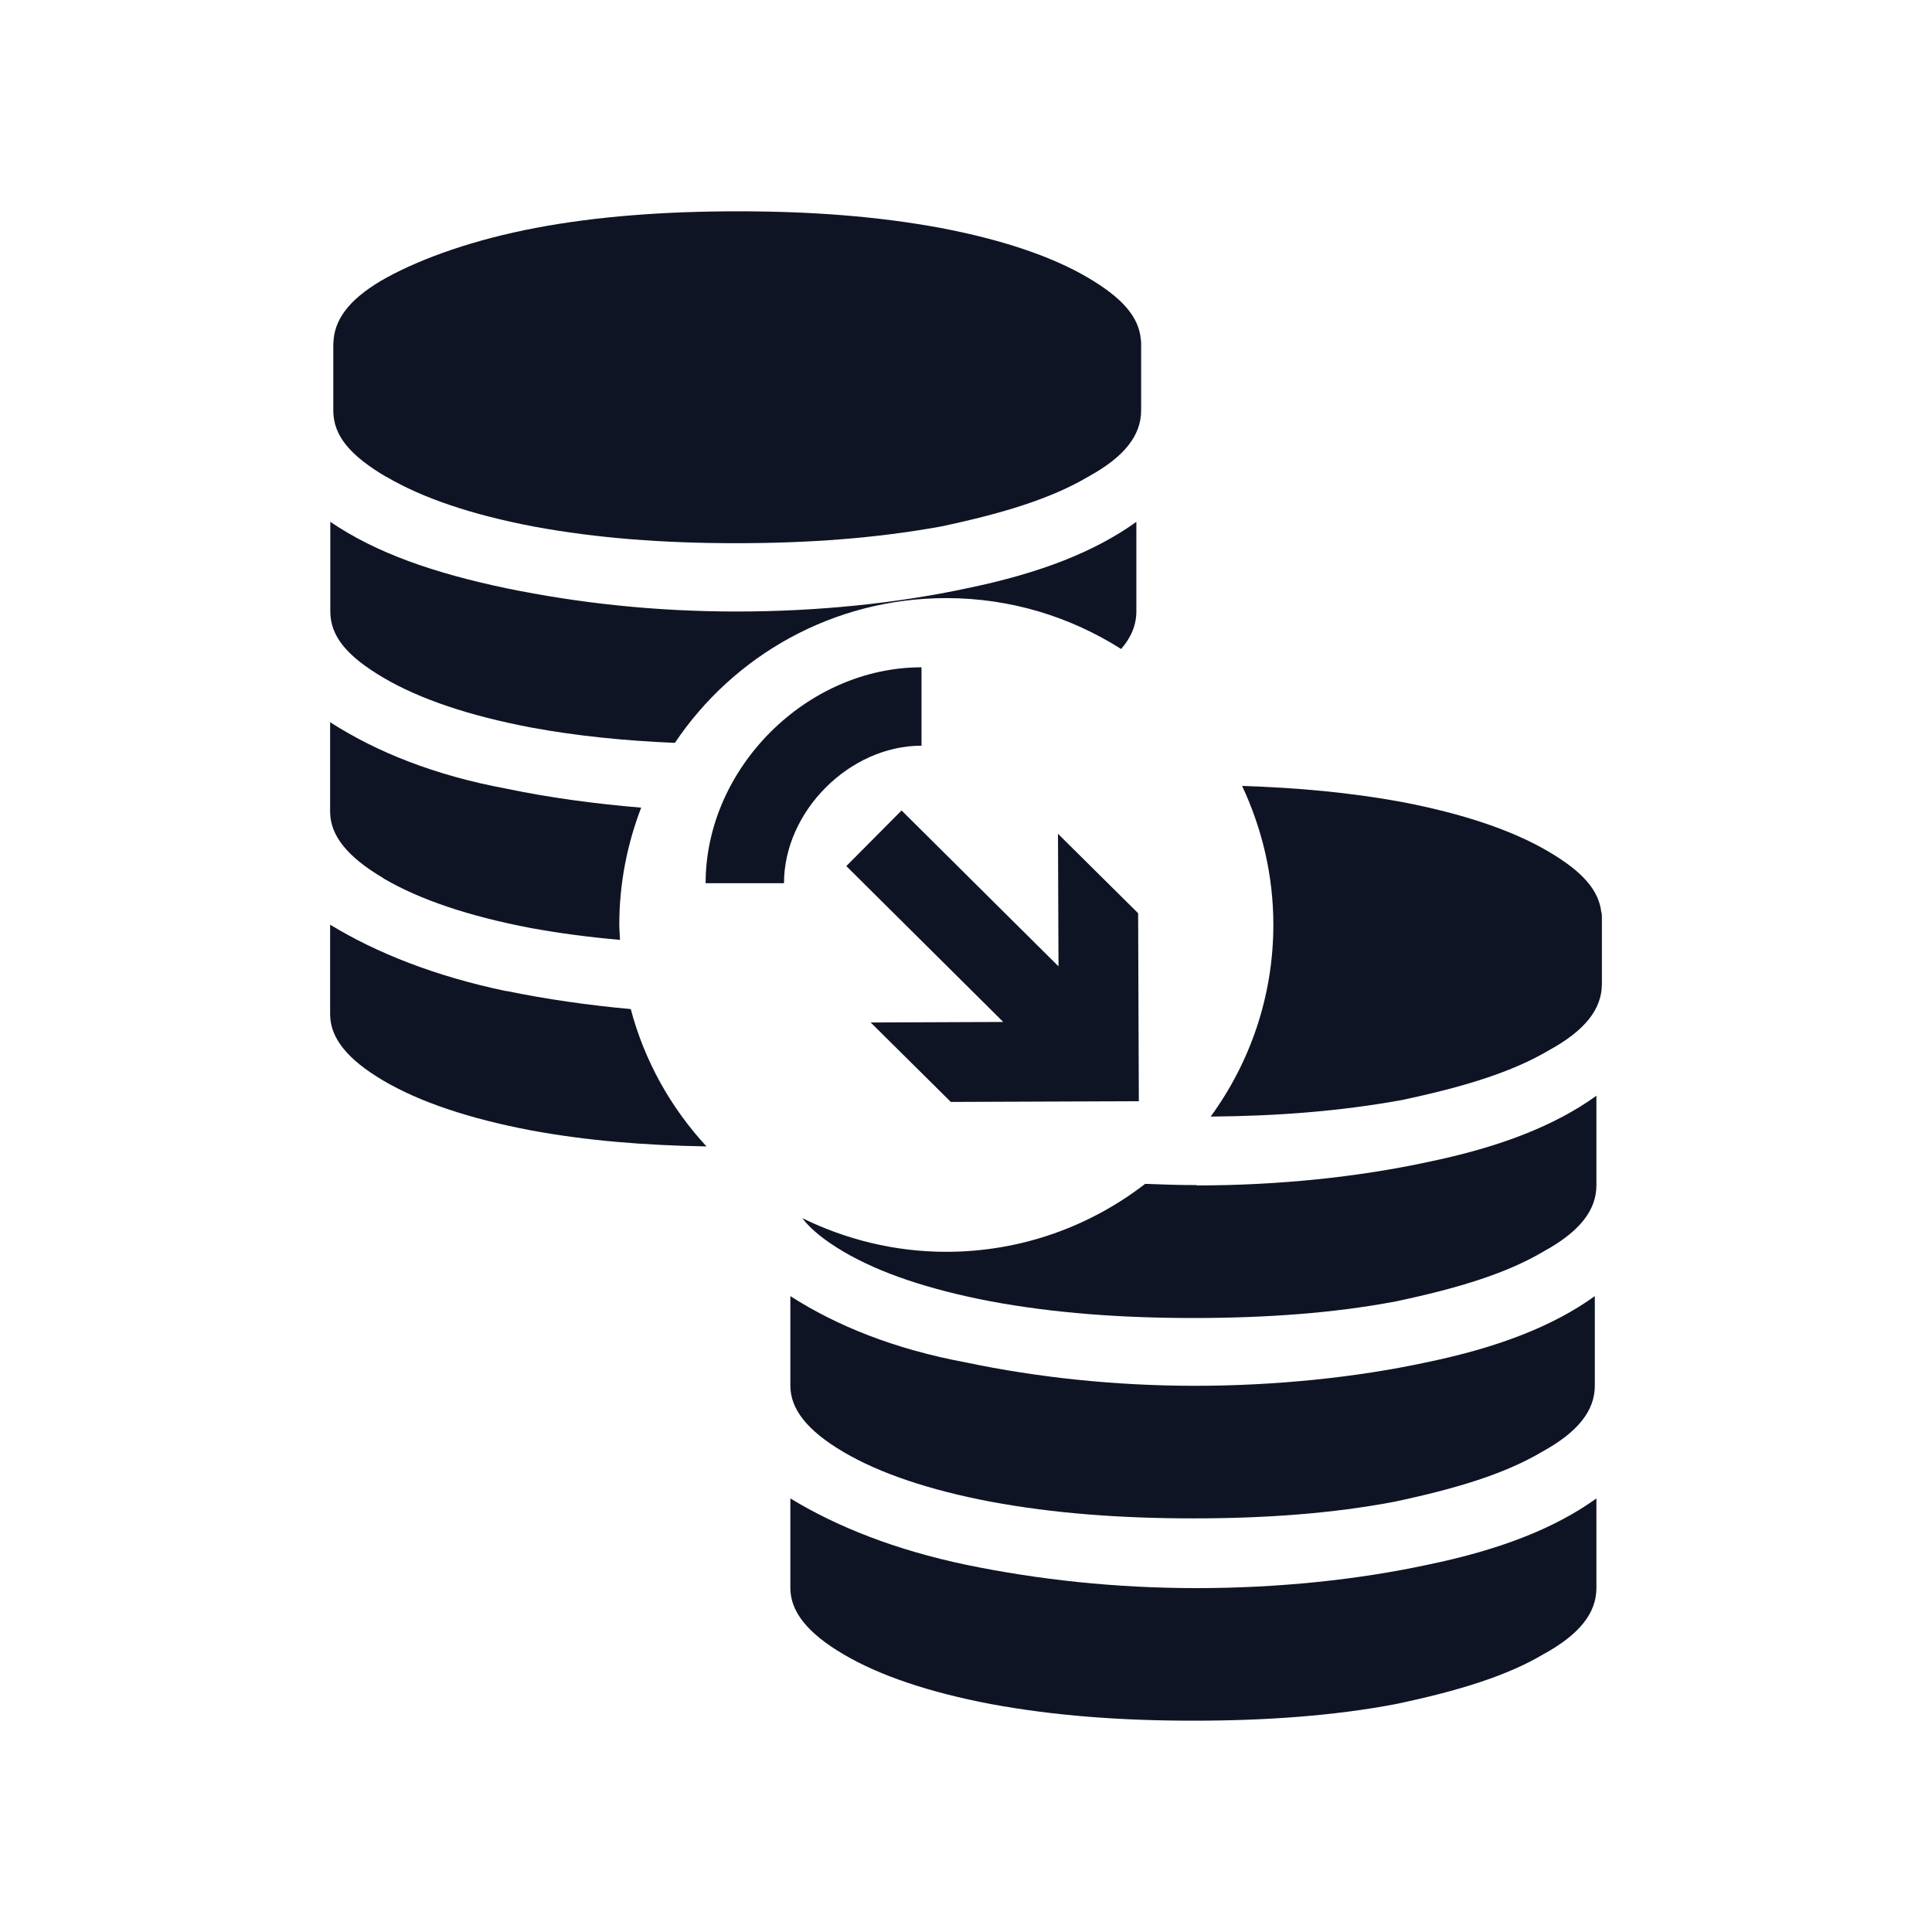
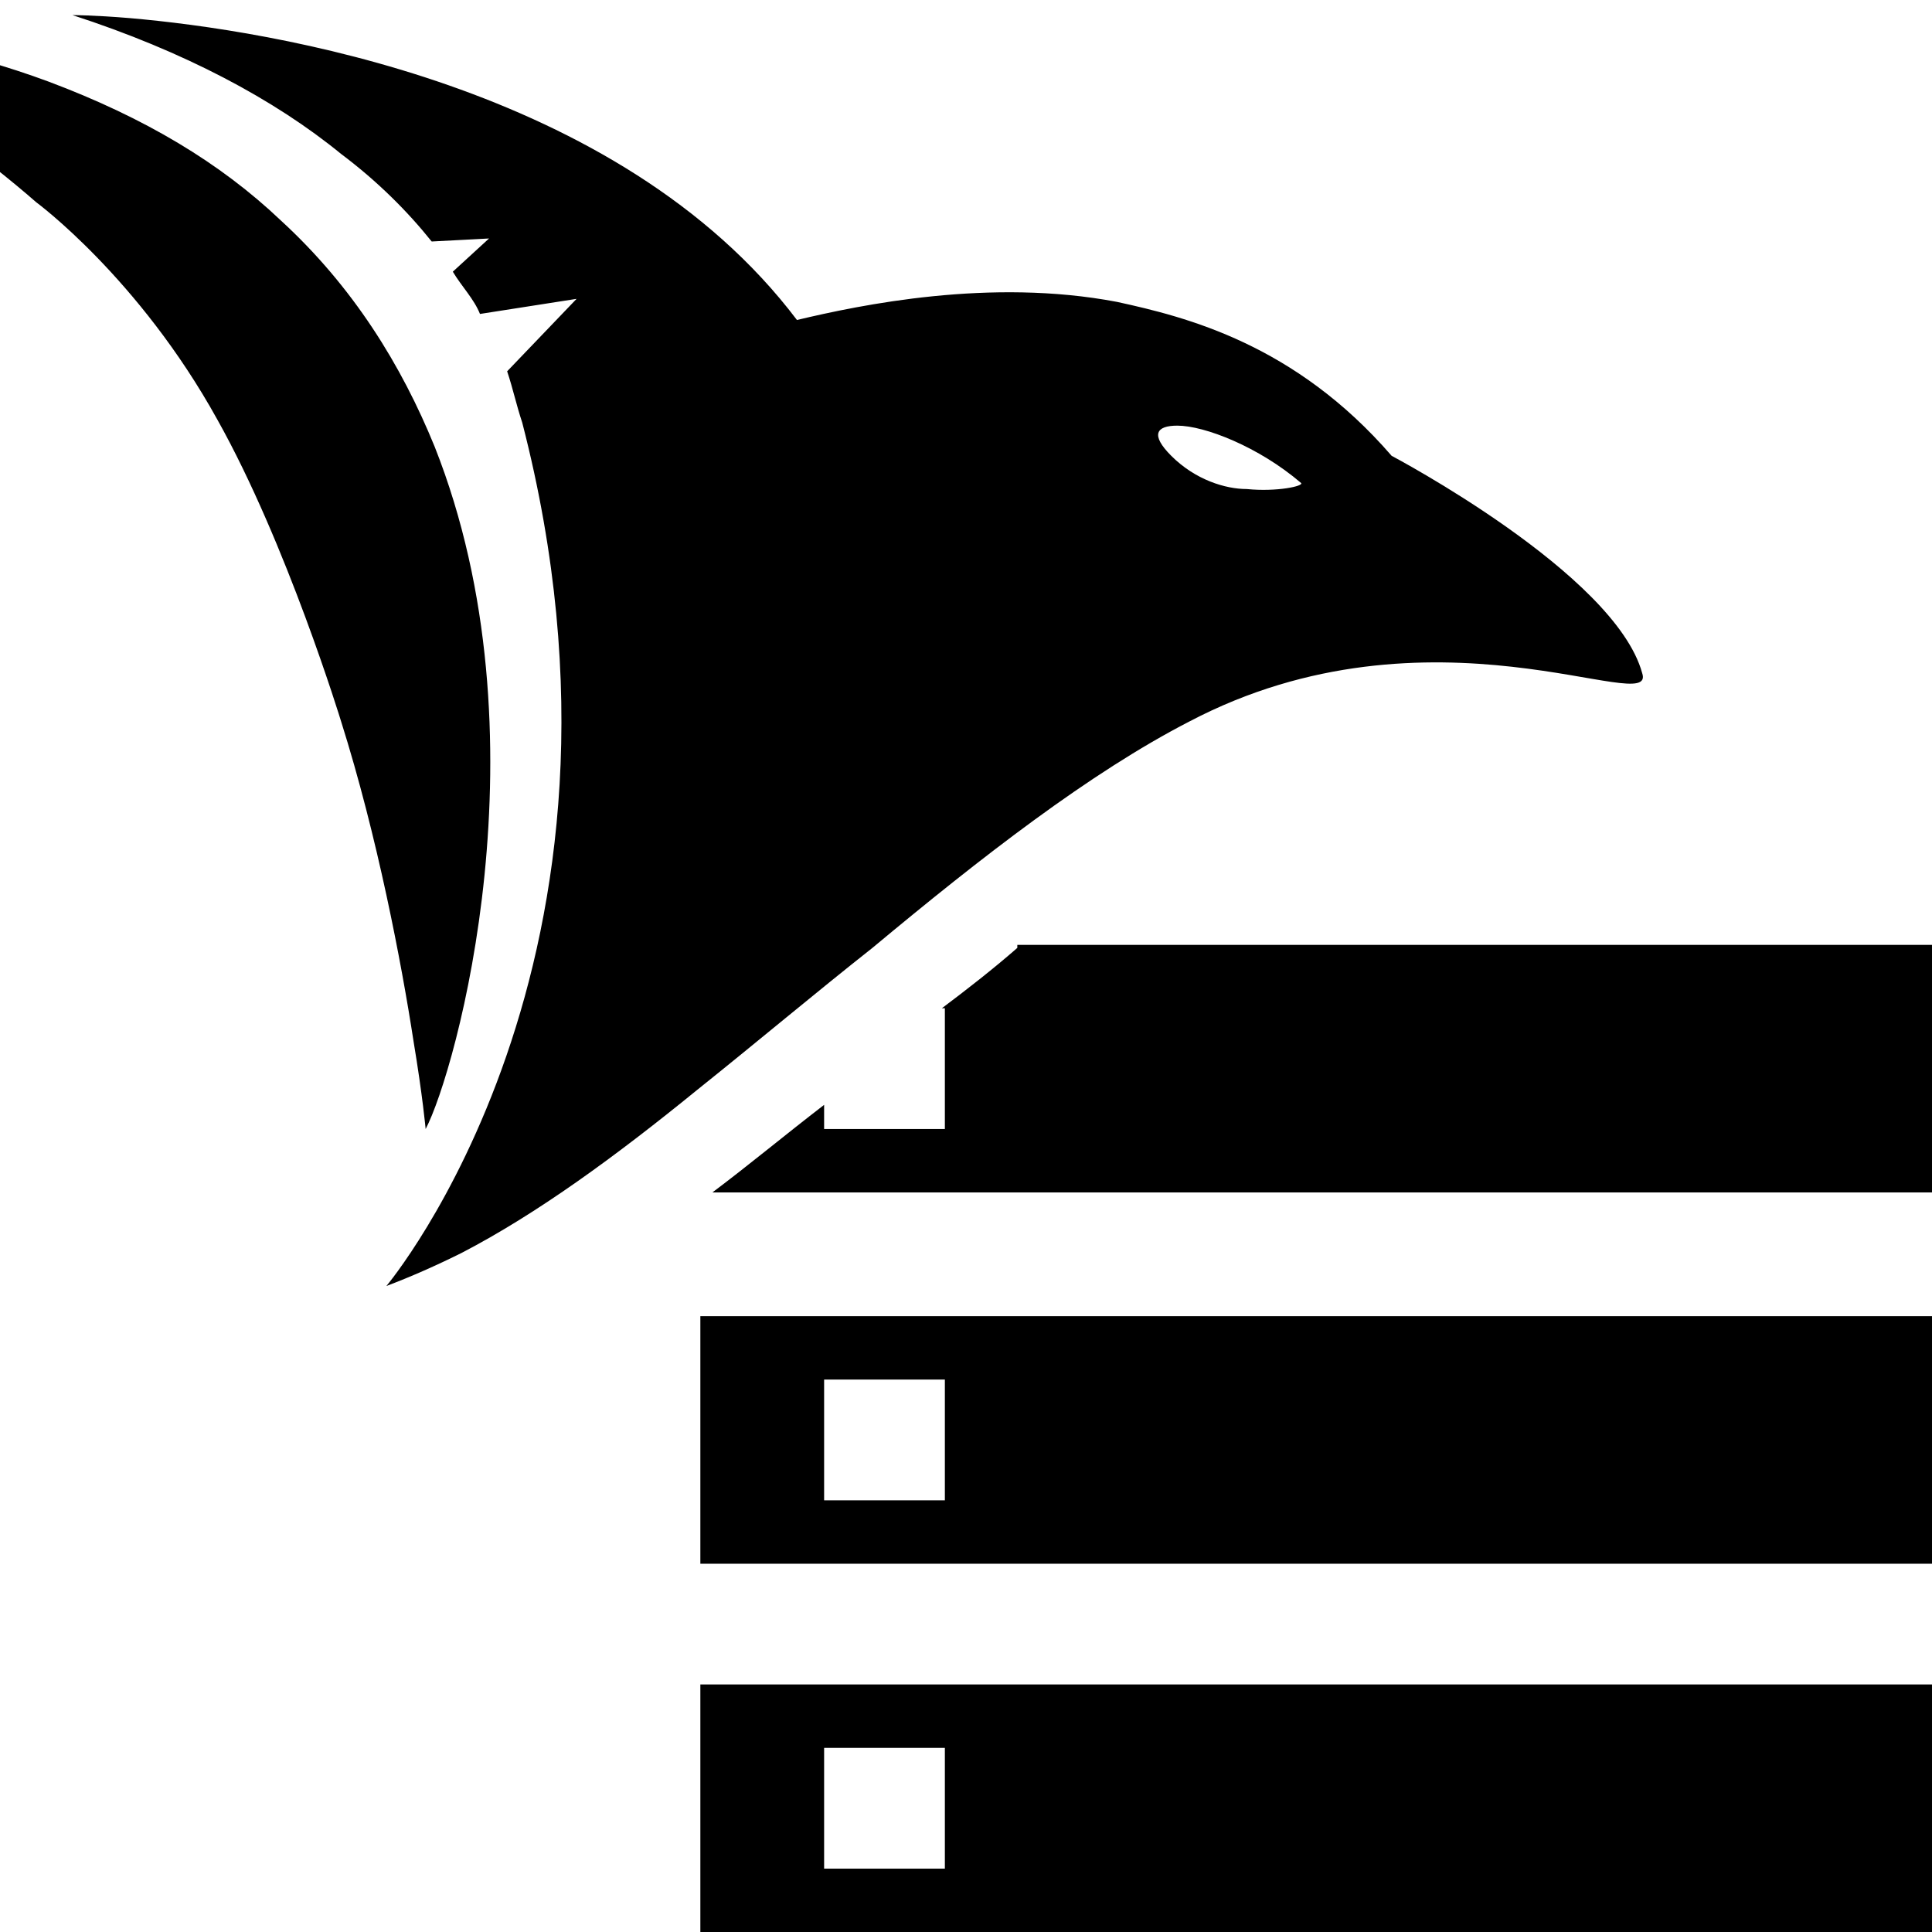
- <svg xmlns="http://www.w3.org/2000/svg" width="1024" height="1024" viewBox="0 0 1024 1024" fill="none">
-   <path d="M203.136 465.497C222.505 476.912 248.891 485.708 281.359 491.883C296.704 494.69 312.423 496.749 328.61 498.152C328.517 495.439 328.236 492.819 328.236 490.105C328.236 468.211 332.446 447.345 339.838 428.07C315.043 426.012 290.902 422.737 268.166 417.965C230.364 410.947 199.581 398.596 174.973 382.784V430.222C174.973 442.573 183.768 453.988 203.136 465.403V465.497Z" fill="#0F1425" />
-   <path d="M268.166 525.287C230.364 517.333 199.581 505.076 174.973 490.105V537.544C174.973 549.895 183.768 561.31 203.136 572.725C222.505 584.14 248.891 592.936 281.359 599.111C310.645 604.538 341.335 607.064 374.458 607.626C355.651 587.322 341.616 562.433 334.318 534.83C311.674 532.772 289.593 529.591 268.166 525.193V525.287Z" fill="#0F1425" />
-   <path d="M594.247 343.953C599.674 337.684 602.294 331.134 602.294 324.023V276.585C580.306 292.398 551.3 303.813 512.657 311.766C475.698 319.719 433.499 324.117 390.458 324.117C347.417 324.117 306.902 319.719 268.259 311.766C230.458 303.813 199.674 293.333 175.066 276.585V324.023C175.066 337.216 183.862 347.789 203.23 359.205C222.598 370.62 248.984 379.415 281.452 385.591C305.686 390.082 330.949 392.608 357.71 393.731C388.774 347.415 441.639 317.006 501.616 317.006C535.768 317.006 567.487 327.018 594.341 344.047L594.247 343.953Z" fill="#0F1425" />
-   <path d="M204.821 252.725C224.189 264.14 250.575 272.936 283.043 279.111C316.446 285.287 351.628 287.906 390.271 287.906C428.914 287.906 464.095 285.287 498.435 279.111C531.838 272.094 557.382 264.14 576.657 252.725C596.025 242.152 604.821 230.737 604.821 217.544V182.363C604.821 181.427 604.821 180.491 604.633 179.556C603.417 167.673 594.622 157.754 576.657 147.181C557.288 135.766 530.902 126.971 498.435 120.795C465.031 114.62 429.85 112 391.207 112C352.563 112 316.446 114.62 283.978 120.795C251.417 126.971 224.189 136.608 204.821 147.181C186.949 157.099 178.06 167.579 176.844 179.649C176.844 180.585 176.657 181.52 176.657 182.456V217.637C176.657 230.83 185.452 241.404 204.821 252.819V252.725Z" fill="#0F1425" />
-   <path d="M447.066 769.591C466.435 781.006 492.821 789.801 525.288 795.977C558.692 802.152 593.873 804.772 632.517 804.772C671.16 804.772 706.341 802.152 738.902 795.977C772.306 788.959 797.85 781.006 817.125 769.591C836.493 759.018 845.288 747.602 845.288 734.409V686.971C823.3 702.784 794.294 714.199 755.651 722.152C718.692 730.105 675.651 734.503 633.452 734.503C591.253 734.503 549.897 730.105 512.095 722.152C474.294 715.134 443.511 702.784 418.902 686.971V734.409C418.902 746.76 427.698 758.175 447.066 769.591Z" fill="#0F1425" />
-   <path d="M634.294 841.731C591.253 841.731 550.739 837.333 512.095 829.38C474.294 821.427 443.511 809.17 418.902 794.199V841.637C418.902 853.988 427.698 865.404 447.066 876.819C466.435 888.234 492.821 897.029 525.288 903.205C558.692 909.38 593.873 912 632.517 912C671.16 912 707.277 909.38 739.745 903.205C773.148 896.187 798.692 888.234 817.967 876.819C837.335 866.246 846.131 854.83 846.131 841.637V794.199C824.142 810.012 795.136 821.427 756.493 829.38C719.534 837.333 677.335 841.731 634.294 841.731Z" fill="#0F1425" />
-   <path d="M634.294 628.117C625.031 628.117 615.955 627.836 606.973 627.462C577.78 650.012 541.195 663.485 501.522 663.485C474.107 663.485 448.283 656.936 425.171 645.614C429.756 651.602 436.961 657.403 447.066 663.392C466.435 674.807 492.821 683.602 525.288 689.778C558.692 695.953 593.873 698.573 632.517 698.573C671.16 698.573 707.277 695.953 739.745 689.778C773.148 682.76 798.692 674.807 817.967 663.392C837.335 652.819 846.131 641.403 846.131 628.211V580.772C824.142 596.585 795.136 608 756.493 615.953C719.534 623.906 677.335 628.304 634.294 628.304V628.117Z" fill="#0F1425" />
-   <path d="M848.75 483.743C847.534 471.86 838.739 461.941 820.774 451.368C801.405 439.953 775.019 431.158 742.552 424.982C715.885 420.117 688.095 417.497 658.341 416.561C668.821 438.924 674.902 463.813 674.902 490.105C674.902 528.187 662.458 563.275 641.686 591.813C677.522 591.532 710.458 588.912 742.645 583.111C776.049 576.094 801.593 568.14 820.867 556.725C840.236 546.152 849.031 534.737 849.031 521.544V486.363C849.031 485.427 849.031 484.491 848.844 483.556L848.75 483.743Z" fill="#0F1425" />
-   <path d="M503.955 584.047L603.604 583.672L603.23 484.023L560.75 441.918L561.031 512.187L477.85 429.567L448.563 459.041L531.745 541.661L461.476 541.941L503.955 584.047Z" fill="#0F1425" />
-   <path d="M488.423 395.228V353.684C427.511 353.684 373.99 407.111 373.99 468.117H415.534C415.534 430.035 450.247 395.228 488.423 395.228Z" fill="#0F1425" />
+ <svg xmlns="http://www.w3.org/2000/svg" version="1.1" width="1024" height="1024" viewBox="0 0 1024 1024">
+   <g id="icomoon-ignore">
+ </g>
+   <path d="M371.2 828.8h652.8v-131.2h-652.8v131.2zM436.8 731.2h64v64h-64v-64zM371.2 1024h652.8v-131.2h-652.8v131.2zM436.8 926.4h64v64h-64v-64zM539.2 502.4c-12.8 11.2-27.2 22.4-40 32h1.6v64h-64c0 0 0-9.6 0-12.8-20.8 16-40 32-59.2 46.4h646.4v-131.2h-484.8zM225.6 598.4c16-30.4 65.6-208 4.8-361.6-17.6-43.2-43.2-84.8-81.6-120-32-30.4-72-54.4-123.2-73.6-43.2-16-94.4-27.2-153.6-32 70.4 33.6 121.6 73.6 147.2 96 0 0 54.4 40 96 115.2 36.8 65.6 65.6 160 65.6 160 19.2 60.8 32 128 38.4 169.6 4.8 28.8 6.4 46.4 6.4 46.4zM462.4 502.4c57.6-48 115.2-92.8 168-120 128-67.2 248-1.6 240-25.6-14.4-52.8-132.8-115.2-132.8-115.2-51.2-59.2-108.8-73.6-145.6-81.6-67.2-12.8-136 1.6-169.6 9.6-94.4-124.8-280-153.6-353.6-160 43.2 19.2 80 43.2 112 72 19.2 14.4 35.2 30.4 48 46.4l30.4-1.6-19.2 17.6c4.8 8 11.2 14.4 14.4 22.4l51.2-8-36.8 38.4c3.2 9.6 4.8 17.6 8 27.2 73.6 284.8-72 457.6-72 457.6 12.8-4.8 27.2-11.2 40-17.6 40-20.8 81.6-51.2 124.8-86.4 32-25.6 62.4-51.2 92.8-75.2zM624 225.6c14.4 0 43.2 11.2 65.6 30.4 1.6 1.6-12.8 4.8-28.8 3.2-11.2 0-27.2-4.8-40-17.6-11.2-11.2-8-16 3.2-16zM38.4 8c59.2 19.2 107.2 44.8 142.4 73.6-32-28.8-68.8-52.8-112-72-19.2-1.6-30.4-1.6-30.4-1.6z" />
</svg>
